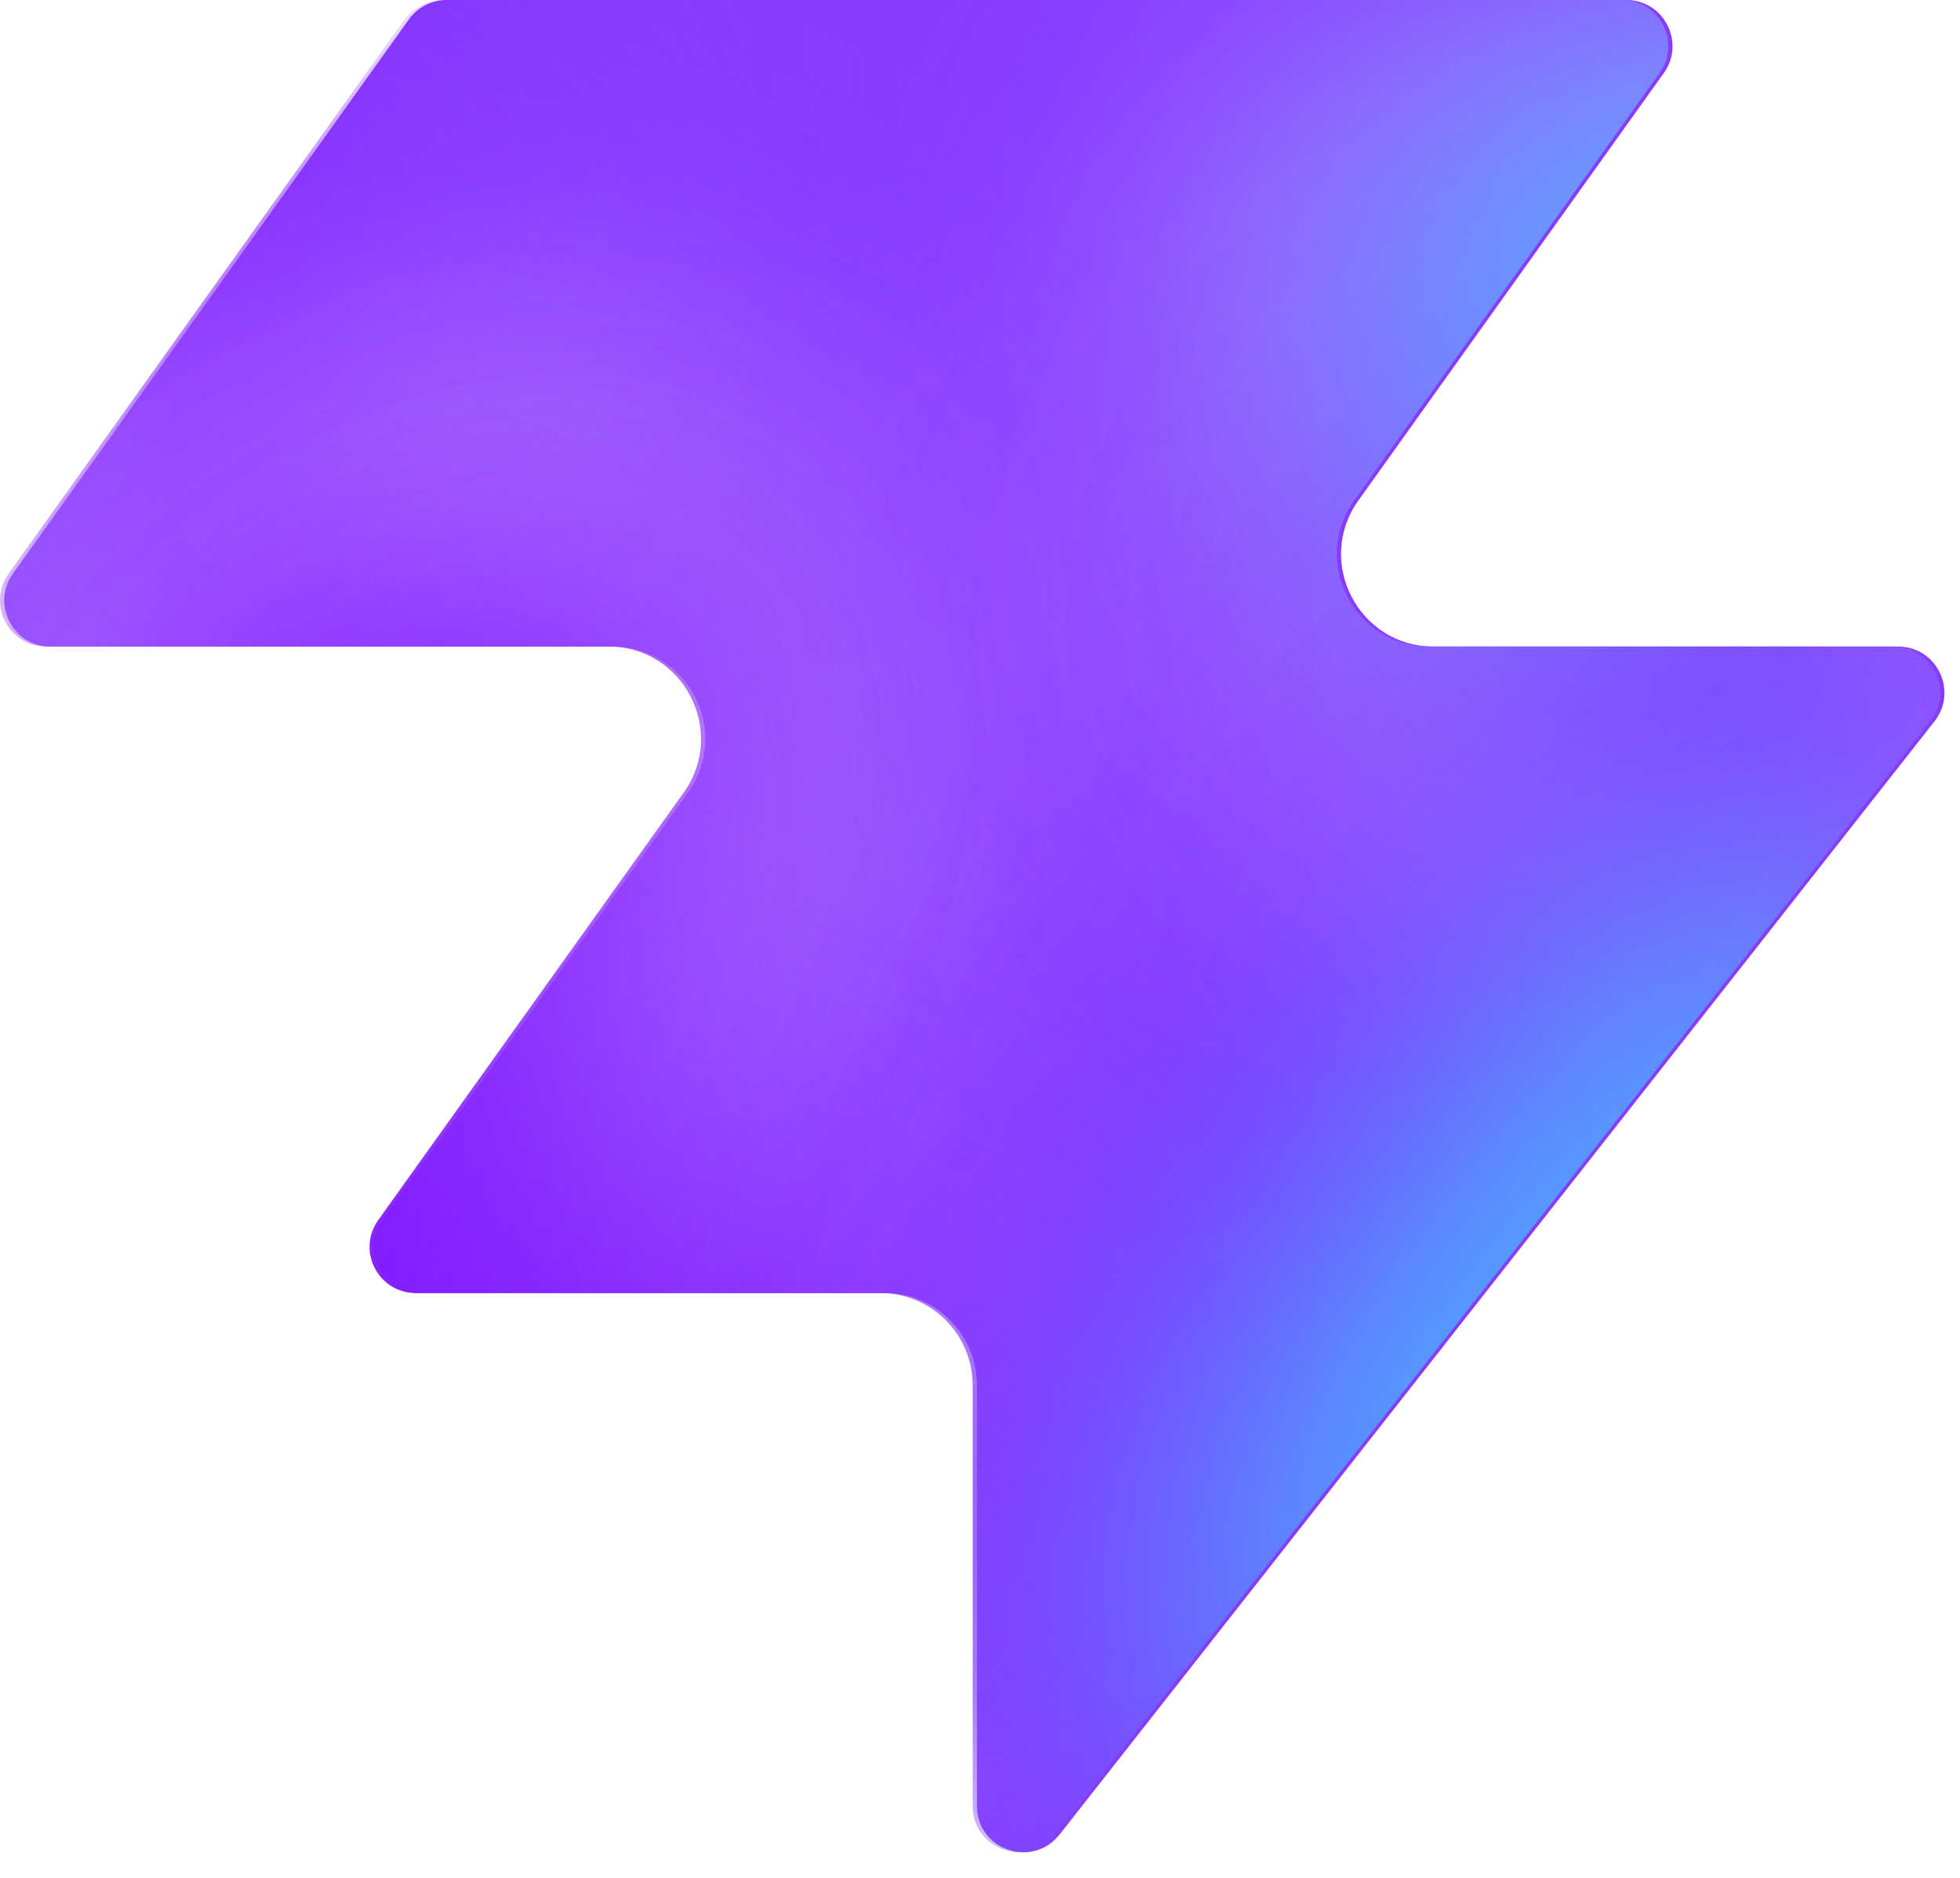
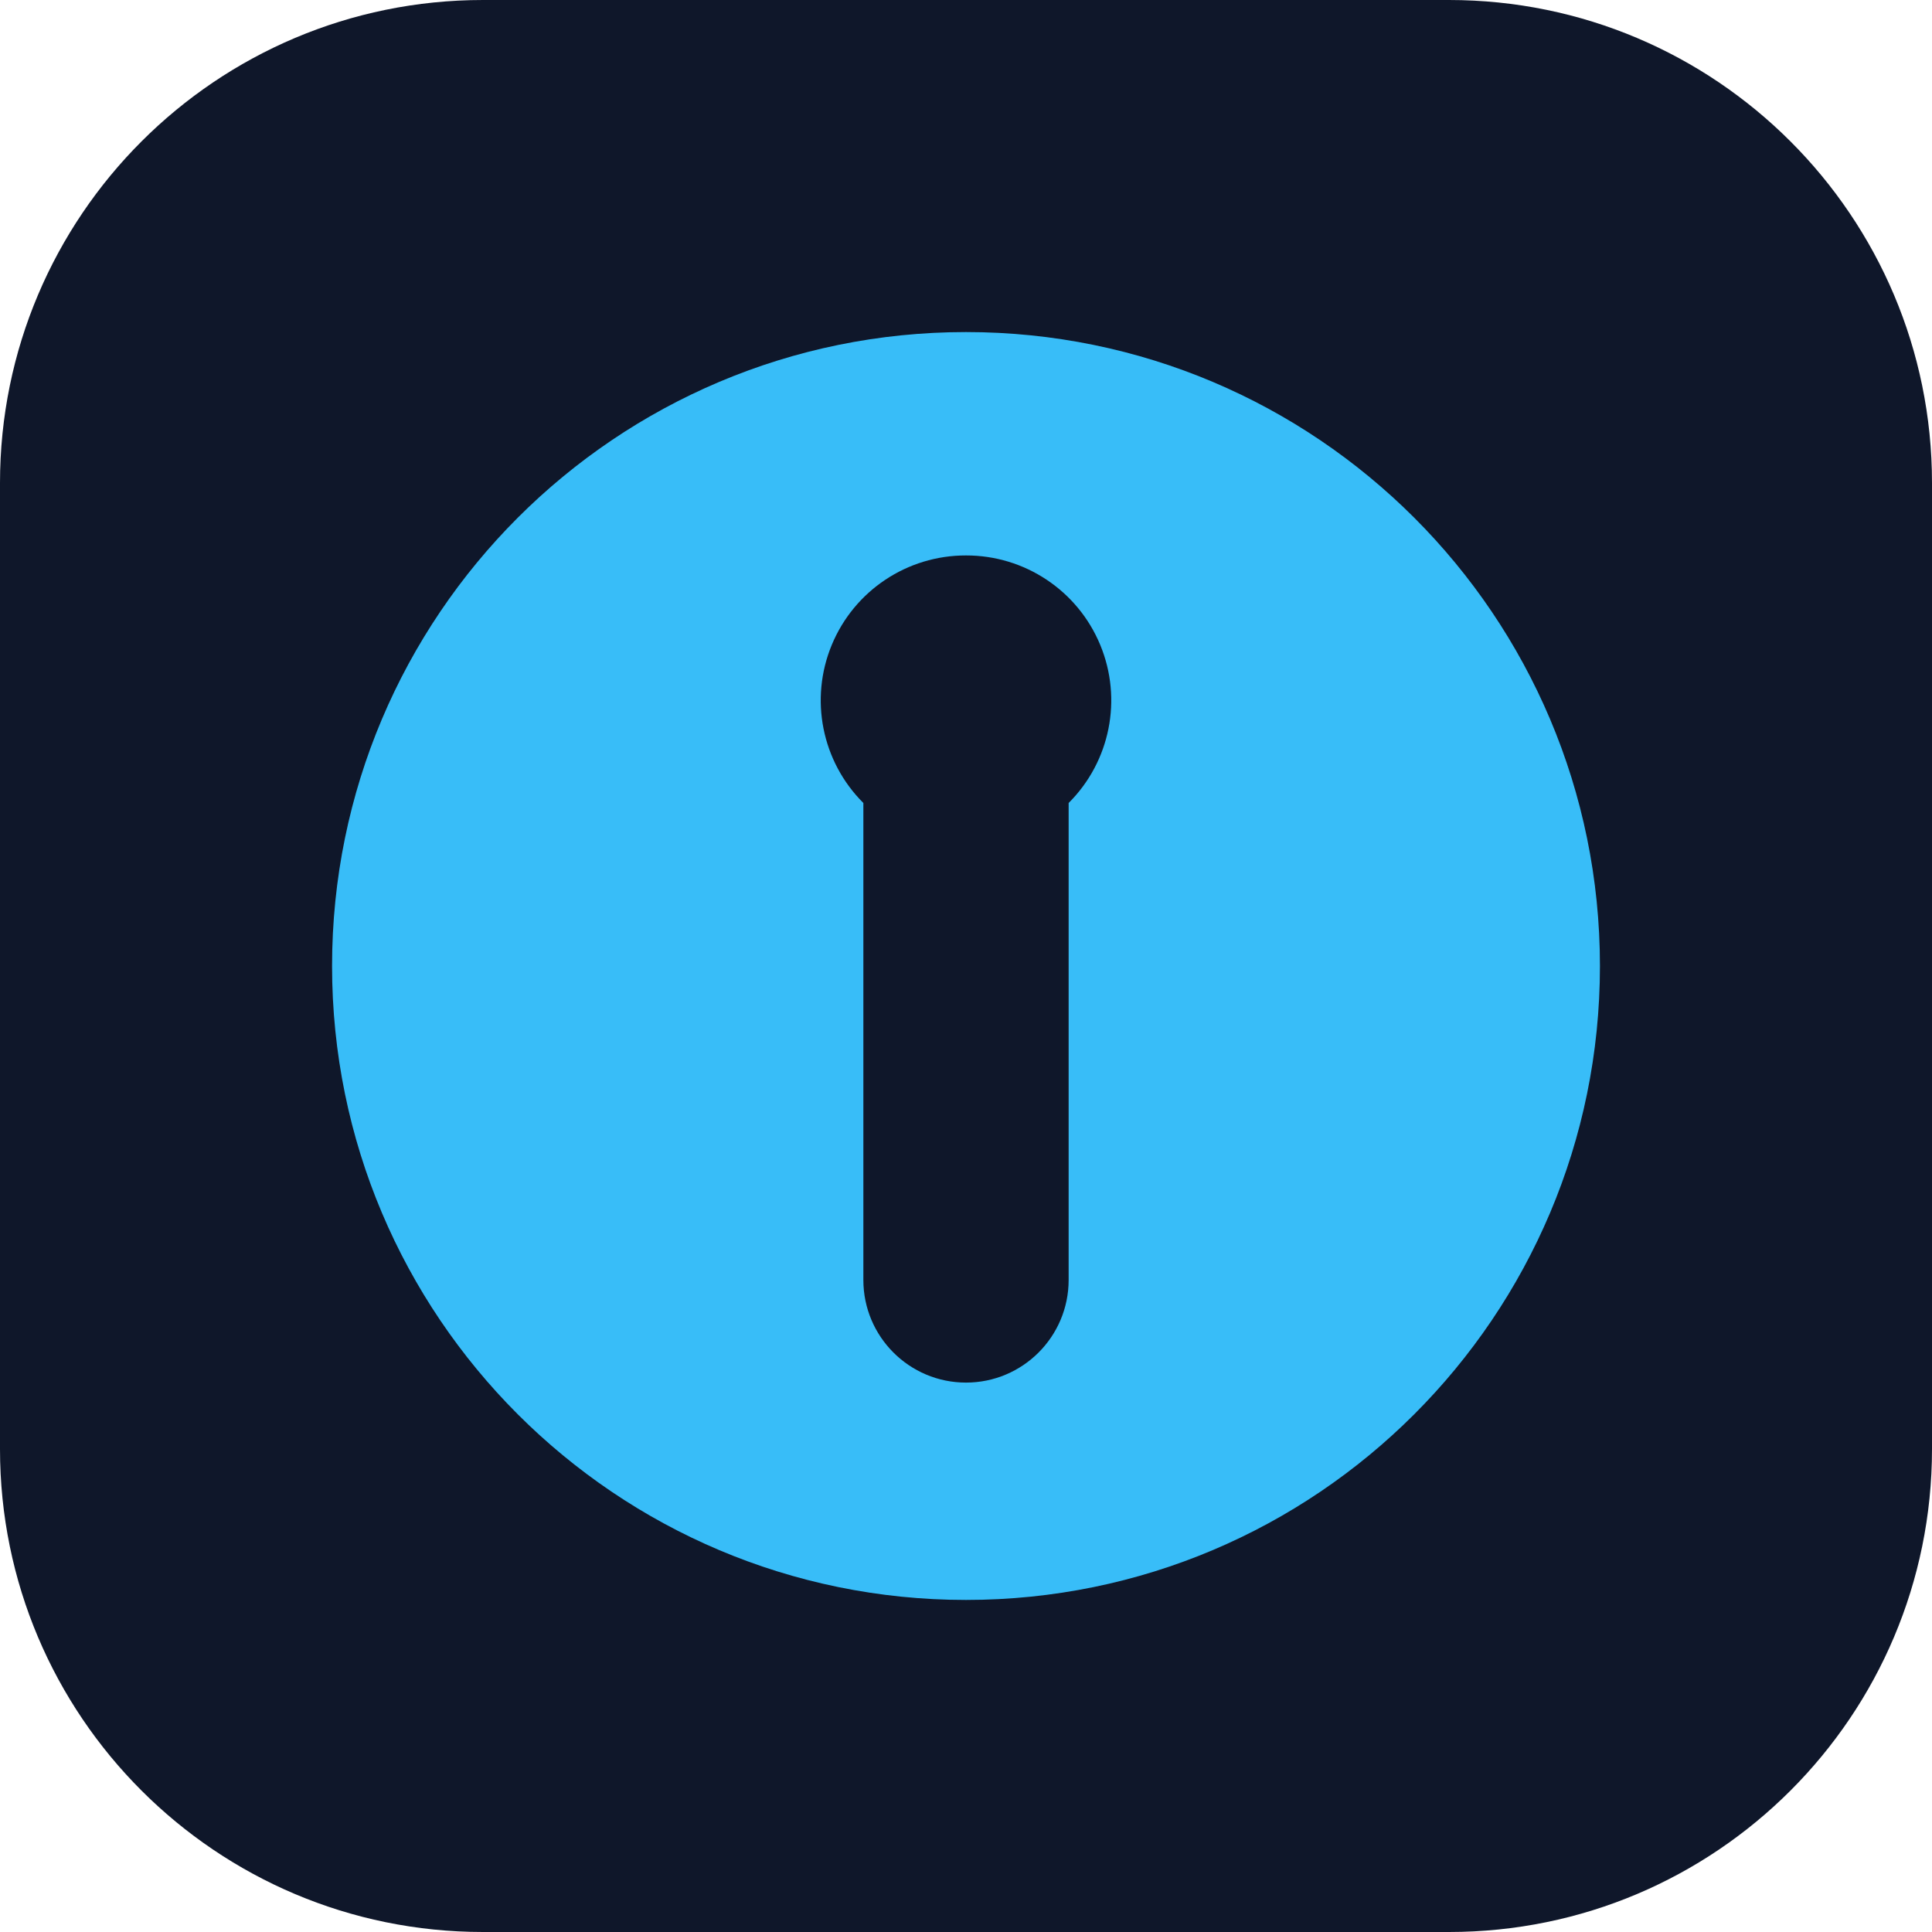
- <svg xmlns="http://www.w3.org/2000/svg" width="48" height="46" fill="none" viewBox="0 0 48 46">
-   <path fill="#863bff" d="M25.946 44.938c-.664.845-2.021.375-2.021-.698V33.937a2.26 2.26 0 0 0-2.262-2.262H10.287c-.92 0-1.456-1.04-.92-1.788l7.48-10.471c1.07-1.497 0-3.578-1.842-3.578H1.237c-.92 0-1.456-1.04-.92-1.788L10.013.474c.214-.297.556-.474.92-.474h28.894c.92 0 1.456 1.04.92 1.788l-7.48 10.471c-1.07 1.498 0 3.579 1.842 3.579h11.377c.943 0 1.473 1.088.89 1.83L25.947 44.94z" style="fill:#863bff;fill:color(display-p3 .525 .23 1);fill-opacity:1" />
-   <mask id="a" width="48" height="46" x="0" y="0" maskUnits="userSpaceOnUse" style="mask-type:alpha">
-     <path fill="#000" d="M25.842 44.938c-.664.844-2.021.375-2.021-.698V33.937a2.26 2.26 0 0 0-2.262-2.262H10.183c-.92 0-1.456-1.04-.92-1.788l7.48-10.471c1.07-1.498 0-3.579-1.842-3.579H1.133c-.92 0-1.456-1.04-.92-1.787L9.91.473c.214-.297.556-.474.92-.474h28.894c.92 0 1.456 1.04.92 1.788l-7.48 10.471c-1.07 1.498 0 3.578 1.842 3.578h11.377c.943 0 1.473 1.088.89 1.832L25.843 44.94z" style="fill:#000;fill-opacity:1" />
-   </mask>
-   <g mask="url(#a)">
-     <g filter="url(#b)">
-       <ellipse cx="5.508" cy="14.704" fill="#ede6ff" rx="5.508" ry="14.704" style="fill:#ede6ff;fill:color(display-p3 .927 .903 1);fill-opacity:1" transform="matrix(.00324 1 1 -.00324 -4.47 31.516)" />
-     </g>
-     <g filter="url(#c)">
-       <ellipse cx="10.399" cy="29.851" fill="#ede6ff" rx="10.399" ry="29.851" style="fill:#ede6ff;fill:color(display-p3 .927 .903 1);fill-opacity:1" transform="matrix(.00324 1 1 -.00324 -39.328 7.883)" />
-     </g>
-     <g filter="url(#d)">
-       <ellipse cx="5.508" cy="30.487" fill="#7e14ff" rx="5.508" ry="30.487" style="fill:#7e14ff;fill:color(display-p3 .492 .077 1);fill-opacity:1" transform="rotate(89.814 -25.913 -14.639)scale(1 -1)" />
-     </g>
-     <g filter="url(#e)">
-       <ellipse cx="5.508" cy="30.599" fill="#7e14ff" rx="5.508" ry="30.599" style="fill:#7e14ff;fill:color(display-p3 .492 .077 1);fill-opacity:1" transform="rotate(89.814 -32.644 -3.334)scale(1 -1)" />
-     </g>
-     <g filter="url(#f)">
-       <ellipse cx="5.508" cy="30.599" fill="#7e14ff" rx="5.508" ry="30.599" style="fill:#7e14ff;fill:color(display-p3 .492 .077 1);fill-opacity:1" transform="matrix(.00324 1 1 -.00324 -34.34 30.47)" />
-     </g>
-     <g filter="url(#g)">
-       <ellipse cx="14.072" cy="22.078" fill="#ede6ff" rx="14.072" ry="22.078" style="fill:#ede6ff;fill:color(display-p3 .927 .903 1);fill-opacity:1" transform="rotate(93.35 24.506 48.493)scale(-1 1)" />
-     </g>
-     <g filter="url(#h)">
-       <ellipse cx="3.47" cy="21.501" fill="#7e14ff" rx="3.47" ry="21.501" style="fill:#7e14ff;fill:color(display-p3 .492 .077 1);fill-opacity:1" transform="rotate(89.009 28.708 47.59)scale(-1 1)" />
-     </g>
-     <g filter="url(#i)">
-       <ellipse cx="3.47" cy="21.501" fill="#7e14ff" rx="3.47" ry="21.501" style="fill:#7e14ff;fill:color(display-p3 .492 .077 1);fill-opacity:1" transform="rotate(89.009 28.708 47.59)scale(-1 1)" />
-     </g>
-     <g filter="url(#j)">
-       <ellipse cx=".387" cy="8.972" fill="#7e14ff" rx="4.407" ry="29.108" style="fill:#7e14ff;fill:color(display-p3 .492 .077 1);fill-opacity:1" transform="rotate(39.51 .387 8.972)" />
-     </g>
-     <g filter="url(#k)">
-       <ellipse cx="47.523" cy="-6.092" fill="#7e14ff" rx="4.407" ry="29.108" style="fill:#7e14ff;fill:color(display-p3 .492 .077 1);fill-opacity:1" transform="rotate(37.892 47.523 -6.092)" />
-     </g>
-     <g filter="url(#l)">
-       <ellipse cx="41.412" cy="6.333" fill="#47bfff" rx="5.971" ry="9.665" style="fill:#47bfff;fill:color(display-p3 .28 .748 1);fill-opacity:1" transform="rotate(37.892 41.412 6.333)" />
-     </g>
-     <g filter="url(#m)">
-       <ellipse cx="-1.879" cy="38.332" fill="#7e14ff" rx="4.407" ry="29.108" style="fill:#7e14ff;fill:color(display-p3 .492 .077 1);fill-opacity:1" transform="rotate(37.892 -1.88 38.332)" />
-     </g>
-     <g filter="url(#n)">
-       <ellipse cx="-1.879" cy="38.332" fill="#7e14ff" rx="4.407" ry="29.108" style="fill:#7e14ff;fill:color(display-p3 .492 .077 1);fill-opacity:1" transform="rotate(37.892 -1.88 38.332)" />
-     </g>
-     <g filter="url(#o)">
-       <ellipse cx="35.651" cy="29.907" fill="#7e14ff" rx="4.407" ry="29.108" style="fill:#7e14ff;fill:color(display-p3 .492 .077 1);fill-opacity:1" transform="rotate(37.892 35.651 29.907)" />
-     </g>
-     <g filter="url(#p)">
-       <ellipse cx="38.418" cy="32.4" fill="#47bfff" rx="5.971" ry="15.297" style="fill:#47bfff;fill:color(display-p3 .28 .748 1);fill-opacity:1" transform="rotate(37.892 38.418 32.4)" />
-     </g>
-   </g>
-   <defs>
-     <filter id="b" width="60.045" height="41.654" x="-19.77" y="16.149" color-interpolation-filters="sRGB" filterUnits="userSpaceOnUse">
-       <feFlood flood-opacity="0" result="BackgroundImageFix" />
-       <feBlend in="SourceGraphic" in2="BackgroundImageFix" result="shape" />
-       <feGaussianBlur result="effect1_foregroundBlur_2002_17158" stdDeviation="7.659" />
-     </filter>
-     <filter id="c" width="90.34" height="51.437" x="-54.613" y="-7.533" color-interpolation-filters="sRGB" filterUnits="userSpaceOnUse">
-       <feFlood flood-opacity="0" result="BackgroundImageFix" />
-       <feBlend in="SourceGraphic" in2="BackgroundImageFix" result="shape" />
-       <feGaussianBlur result="effect1_foregroundBlur_2002_17158" stdDeviation="7.659" />
-     </filter>
-     <filter id="d" width="79.355" height="29.4" x="-49.64" y="2.03" color-interpolation-filters="sRGB" filterUnits="userSpaceOnUse">
-       <feFlood flood-opacity="0" result="BackgroundImageFix" />
-       <feBlend in="SourceGraphic" in2="BackgroundImageFix" result="shape" />
-       <feGaussianBlur result="effect1_foregroundBlur_2002_17158" stdDeviation="4.596" />
-     </filter>
-     <filter id="e" width="79.579" height="29.4" x="-45.045" y="20.029" color-interpolation-filters="sRGB" filterUnits="userSpaceOnUse">
-       <feFlood flood-opacity="0" result="BackgroundImageFix" />
-       <feBlend in="SourceGraphic" in2="BackgroundImageFix" result="shape" />
-       <feGaussianBlur result="effect1_foregroundBlur_2002_17158" stdDeviation="4.596" />
-     </filter>
-     <filter id="f" width="79.579" height="29.4" x="-43.513" y="21.178" color-interpolation-filters="sRGB" filterUnits="userSpaceOnUse">
-       <feFlood flood-opacity="0" result="BackgroundImageFix" />
-       <feBlend in="SourceGraphic" in2="BackgroundImageFix" result="shape" />
-       <feGaussianBlur result="effect1_foregroundBlur_2002_17158" stdDeviation="4.596" />
-     </filter>
-     <filter id="g" width="74.749" height="58.852" x="15.756" y="-17.901" color-interpolation-filters="sRGB" filterUnits="userSpaceOnUse">
-       <feFlood flood-opacity="0" result="BackgroundImageFix" />
-       <feBlend in="SourceGraphic" in2="BackgroundImageFix" result="shape" />
-       <feGaussianBlur result="effect1_foregroundBlur_2002_17158" stdDeviation="7.659" />
-     </filter>
-     <filter id="h" width="61.377" height="25.362" x="23.548" y="2.284" color-interpolation-filters="sRGB" filterUnits="userSpaceOnUse">
-       <feFlood flood-opacity="0" result="BackgroundImageFix" />
-       <feBlend in="SourceGraphic" in2="BackgroundImageFix" result="shape" />
-       <feGaussianBlur result="effect1_foregroundBlur_2002_17158" stdDeviation="4.596" />
-     </filter>
-     <filter id="i" width="61.377" height="25.362" x="23.548" y="2.284" color-interpolation-filters="sRGB" filterUnits="userSpaceOnUse">
-       <feFlood flood-opacity="0" result="BackgroundImageFix" />
-       <feBlend in="SourceGraphic" in2="BackgroundImageFix" result="shape" />
-       <feGaussianBlur result="effect1_foregroundBlur_2002_17158" stdDeviation="4.596" />
-     </filter>
-     <filter id="j" width="56.045" height="63.649" x="-27.636" y="-22.853" color-interpolation-filters="sRGB" filterUnits="userSpaceOnUse">
-       <feFlood flood-opacity="0" result="BackgroundImageFix" />
-       <feBlend in="SourceGraphic" in2="BackgroundImageFix" result="shape" />
-       <feGaussianBlur result="effect1_foregroundBlur_2002_17158" stdDeviation="4.596" />
-     </filter>
-     <filter id="k" width="54.814" height="64.646" x="20.116" y="-38.415" color-interpolation-filters="sRGB" filterUnits="userSpaceOnUse">
-       <feFlood flood-opacity="0" result="BackgroundImageFix" />
-       <feBlend in="SourceGraphic" in2="BackgroundImageFix" result="shape" />
-       <feGaussianBlur result="effect1_foregroundBlur_2002_17158" stdDeviation="4.596" />
-     </filter>
-     <filter id="l" width="33.541" height="35.313" x="24.641" y="-11.323" color-interpolation-filters="sRGB" filterUnits="userSpaceOnUse">
-       <feFlood flood-opacity="0" result="BackgroundImageFix" />
-       <feBlend in="SourceGraphic" in2="BackgroundImageFix" result="shape" />
-       <feGaussianBlur result="effect1_foregroundBlur_2002_17158" stdDeviation="4.596" />
-     </filter>
-     <filter id="m" width="54.814" height="64.646" x="-29.286" y="6.009" color-interpolation-filters="sRGB" filterUnits="userSpaceOnUse">
-       <feFlood flood-opacity="0" result="BackgroundImageFix" />
-       <feBlend in="SourceGraphic" in2="BackgroundImageFix" result="shape" />
-       <feGaussianBlur result="effect1_foregroundBlur_2002_17158" stdDeviation="4.596" />
-     </filter>
-     <filter id="n" width="54.814" height="64.646" x="-29.286" y="6.009" color-interpolation-filters="sRGB" filterUnits="userSpaceOnUse">
-       <feFlood flood-opacity="0" result="BackgroundImageFix" />
-       <feBlend in="SourceGraphic" in2="BackgroundImageFix" result="shape" />
-       <feGaussianBlur result="effect1_foregroundBlur_2002_17158" stdDeviation="4.596" />
-     </filter>
-     <filter id="o" width="54.814" height="64.646" x="8.244" y="-2.416" color-interpolation-filters="sRGB" filterUnits="userSpaceOnUse">
-       <feFlood flood-opacity="0" result="BackgroundImageFix" />
-       <feBlend in="SourceGraphic" in2="BackgroundImageFix" result="shape" />
-       <feGaussianBlur result="effect1_foregroundBlur_2002_17158" stdDeviation="4.596" />
-     </filter>
-     <filter id="p" width="39.409" height="43.623" x="18.713" y="10.588" color-interpolation-filters="sRGB" filterUnits="userSpaceOnUse">
-       <feFlood flood-opacity="0" result="BackgroundImageFix" />
-       <feBlend in="SourceGraphic" in2="BackgroundImageFix" result="shape" />
-       <feGaussianBlur result="effect1_foregroundBlur_2002_17158" stdDeviation="4.596" />
-     </filter>
-   </defs>
+ <svg xmlns="http://www.w3.org/2000/svg" viewBox="0 0 32 32" width="32" height="32" fill="none">
+   <rect width="32" height="32" rx="8" fill="#0F172A" />
+   <path fill="#38BDF8" fill-rule="evenodd" d="M16 5.5A10.5 10.5 0 1 1 16 26.5A10.5 10.5 0 0 1 16 5.5ZM16 9.2A2.4 2.4 0 0 0 14.3 13.3V21.2A1.7 1.7 0 0 0 17.7 21.2V13.3A2.4 2.4 0 0 0 16 9.2Z" />
</svg>
